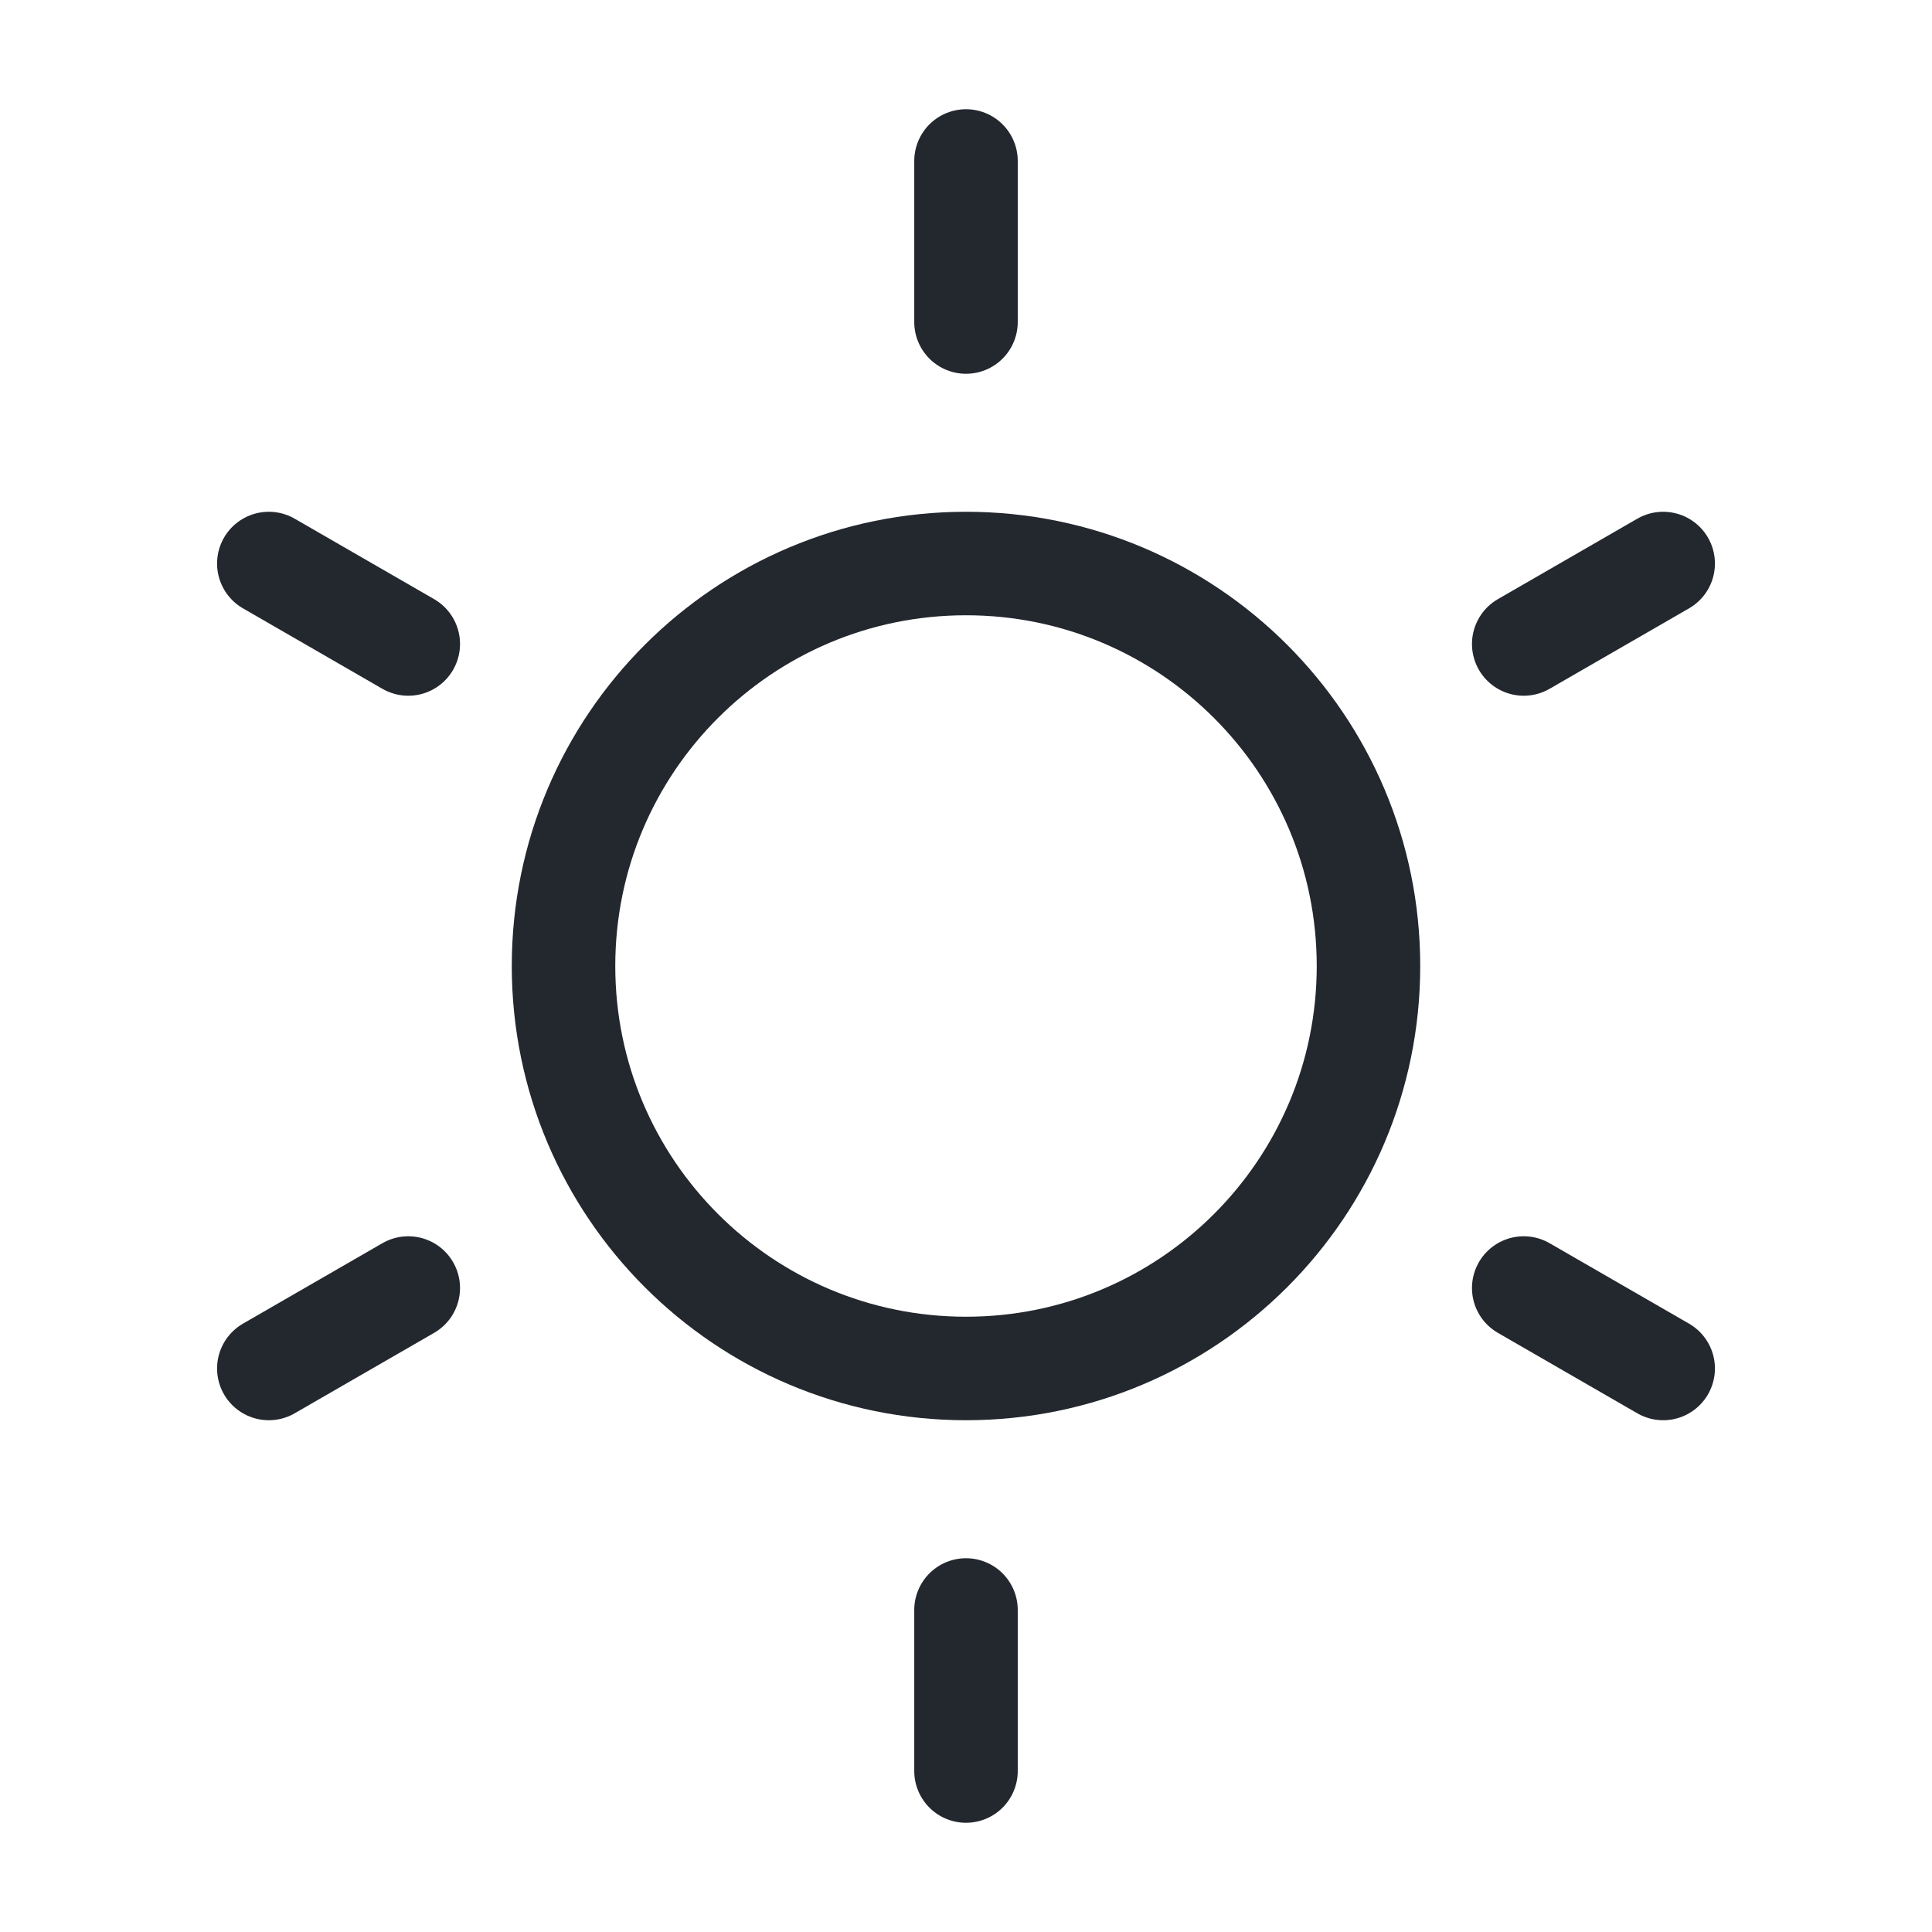
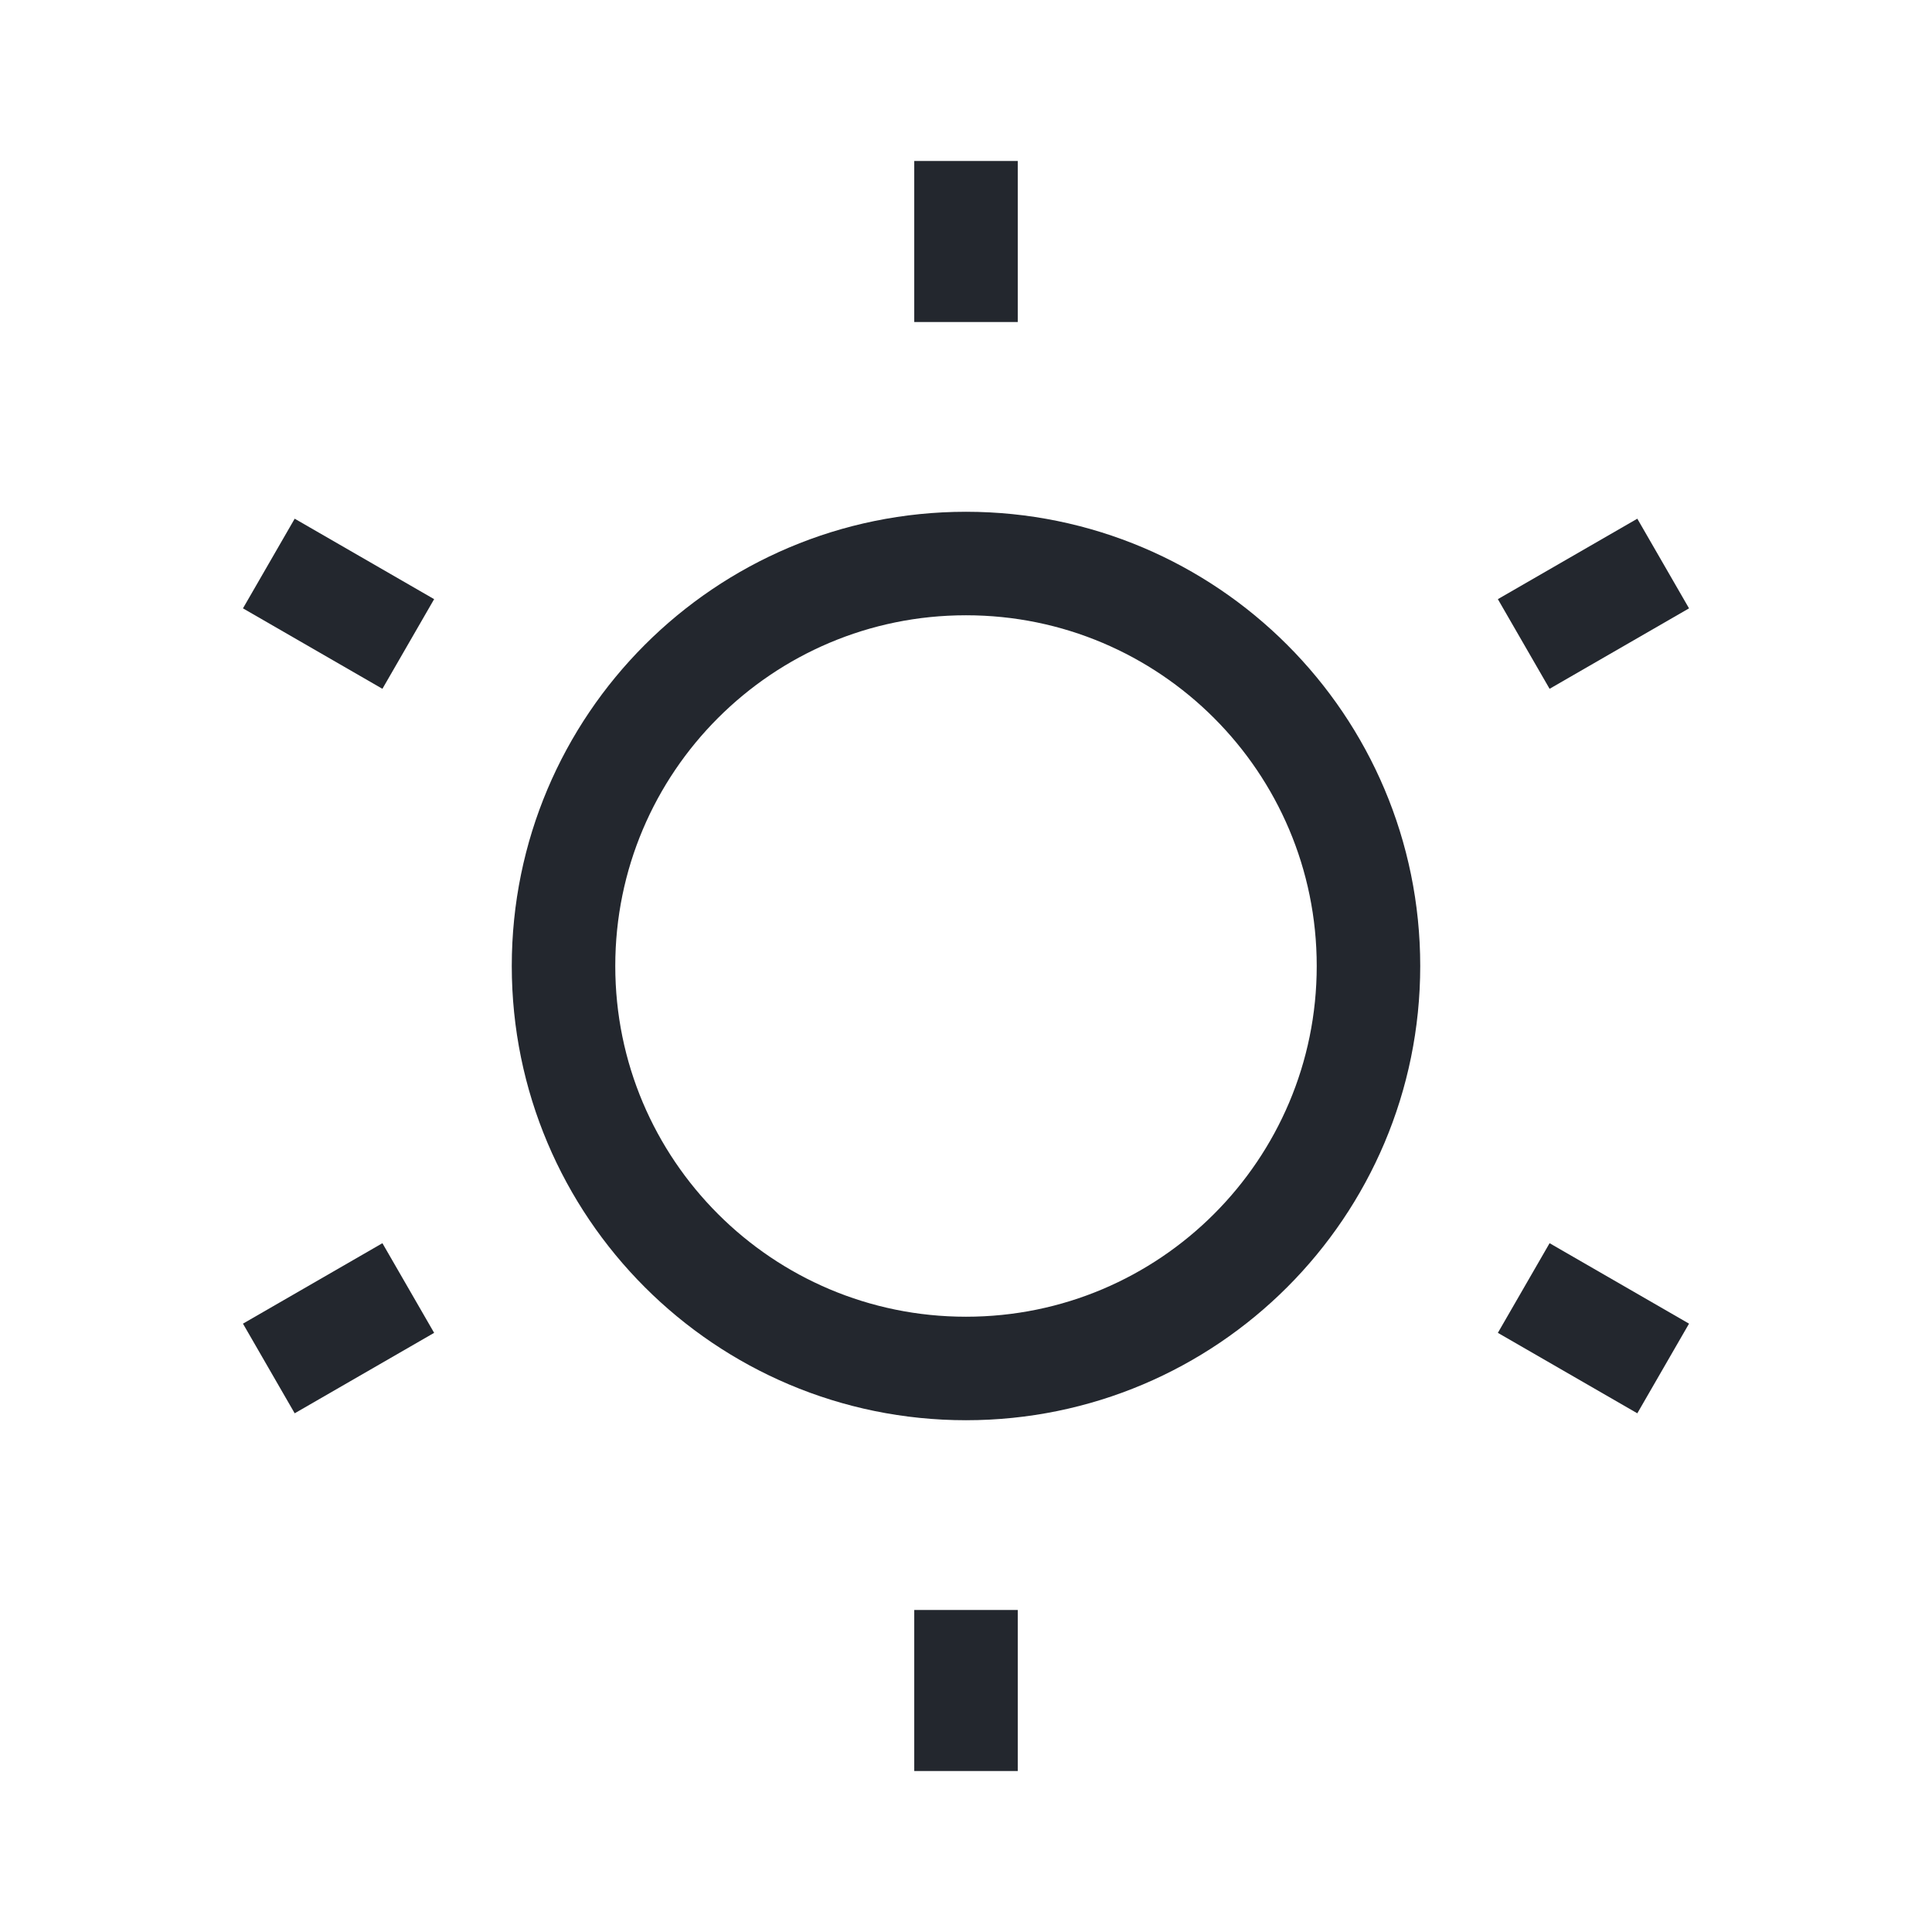
<svg xmlns="http://www.w3.org/2000/svg" width="28" height="28" viewBox="0 0 28 28" fill="none">
  <g id="Icon/Light mode/Outline">
    <circle id="Ellipse 1122" cx="14" cy="14" r="5.833" stroke="#23272E" stroke-width="1.5" />
-     <path id="Vector 2751" d="M14 2.333V4.667" stroke="#23272E" stroke-width="1.5" stroke-linecap="round" />
-     <path id="Vector 2752" d="M14 23.333V25.667" stroke="#23272E" stroke-width="1.5" stroke-linecap="round" />
-     <path id="Vector 2753" d="M24.104 8.167L22.083 9.333" stroke="#23272E" stroke-width="1.5" stroke-linecap="round" />
-     <path id="Vector 2754" d="M5.917 18.667L3.896 19.833" stroke="#23272E" stroke-width="1.5" stroke-linecap="round" />
-     <path id="Vector 2755" d="M3.896 8.167L5.917 9.333" stroke="#23272E" stroke-width="1.5" stroke-linecap="round" />
-     <path id="Vector 2756" d="M22.083 18.667L24.104 19.833" stroke="#23272E" stroke-width="1.5" stroke-linecap="round" />
+     <path id="Vector 2751" d="M14 2.333V4.667" stroke="#23272E" stroke-width="1.5" strokeLinecap="round" />
+     <path id="Vector 2752" d="M14 23.333V25.667" stroke="#23272E" stroke-width="1.5" strokeLinecap="round" />
+     <path id="Vector 2753" d="M24.104 8.167L22.083 9.333" stroke="#23272E" stroke-width="1.5" strokeLinecap="round" />
+     <path id="Vector 2754" d="M5.917 18.667L3.896 19.833" stroke="#23272E" stroke-width="1.5" strokeLinecap="round" />
+     <path id="Vector 2755" d="M3.896 8.167L5.917 9.333" stroke="#23272E" stroke-width="1.5" strokeLinecap="round" />
+     <path id="Vector 2756" d="M22.083 18.667L24.104 19.833" stroke="#23272E" stroke-width="1.5" strokeLinecap="round" />
  </g>
</svg>
